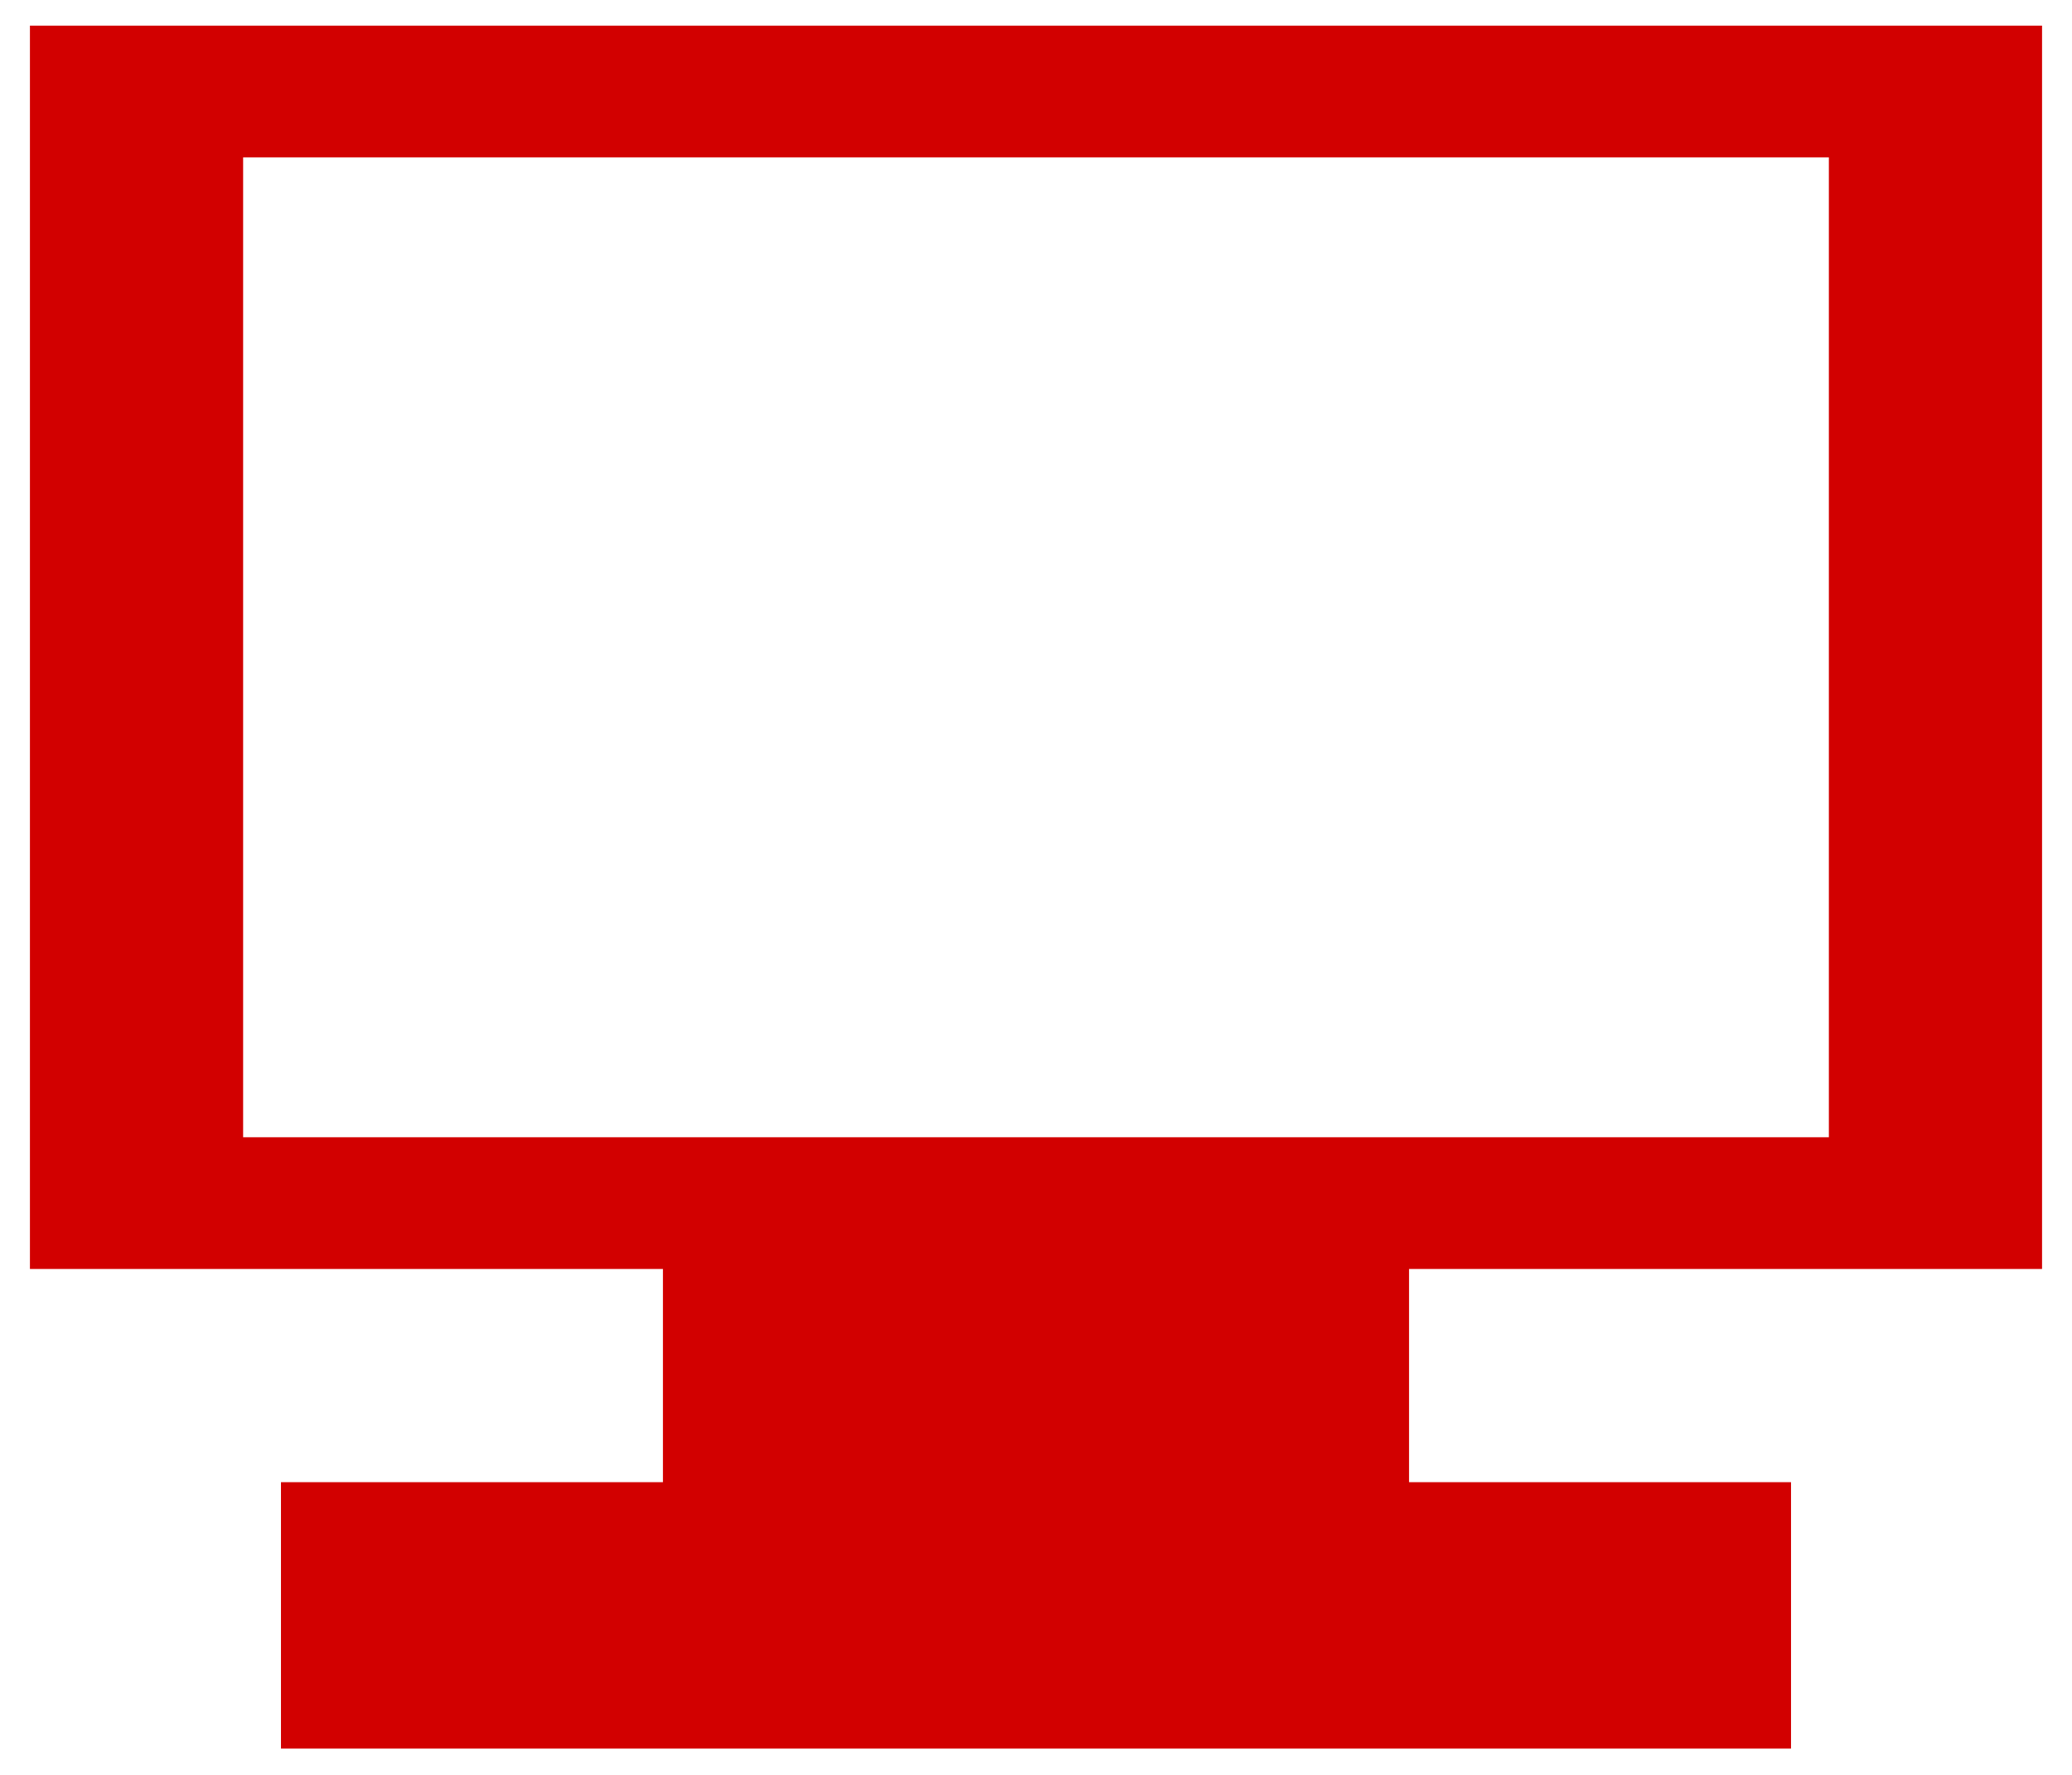
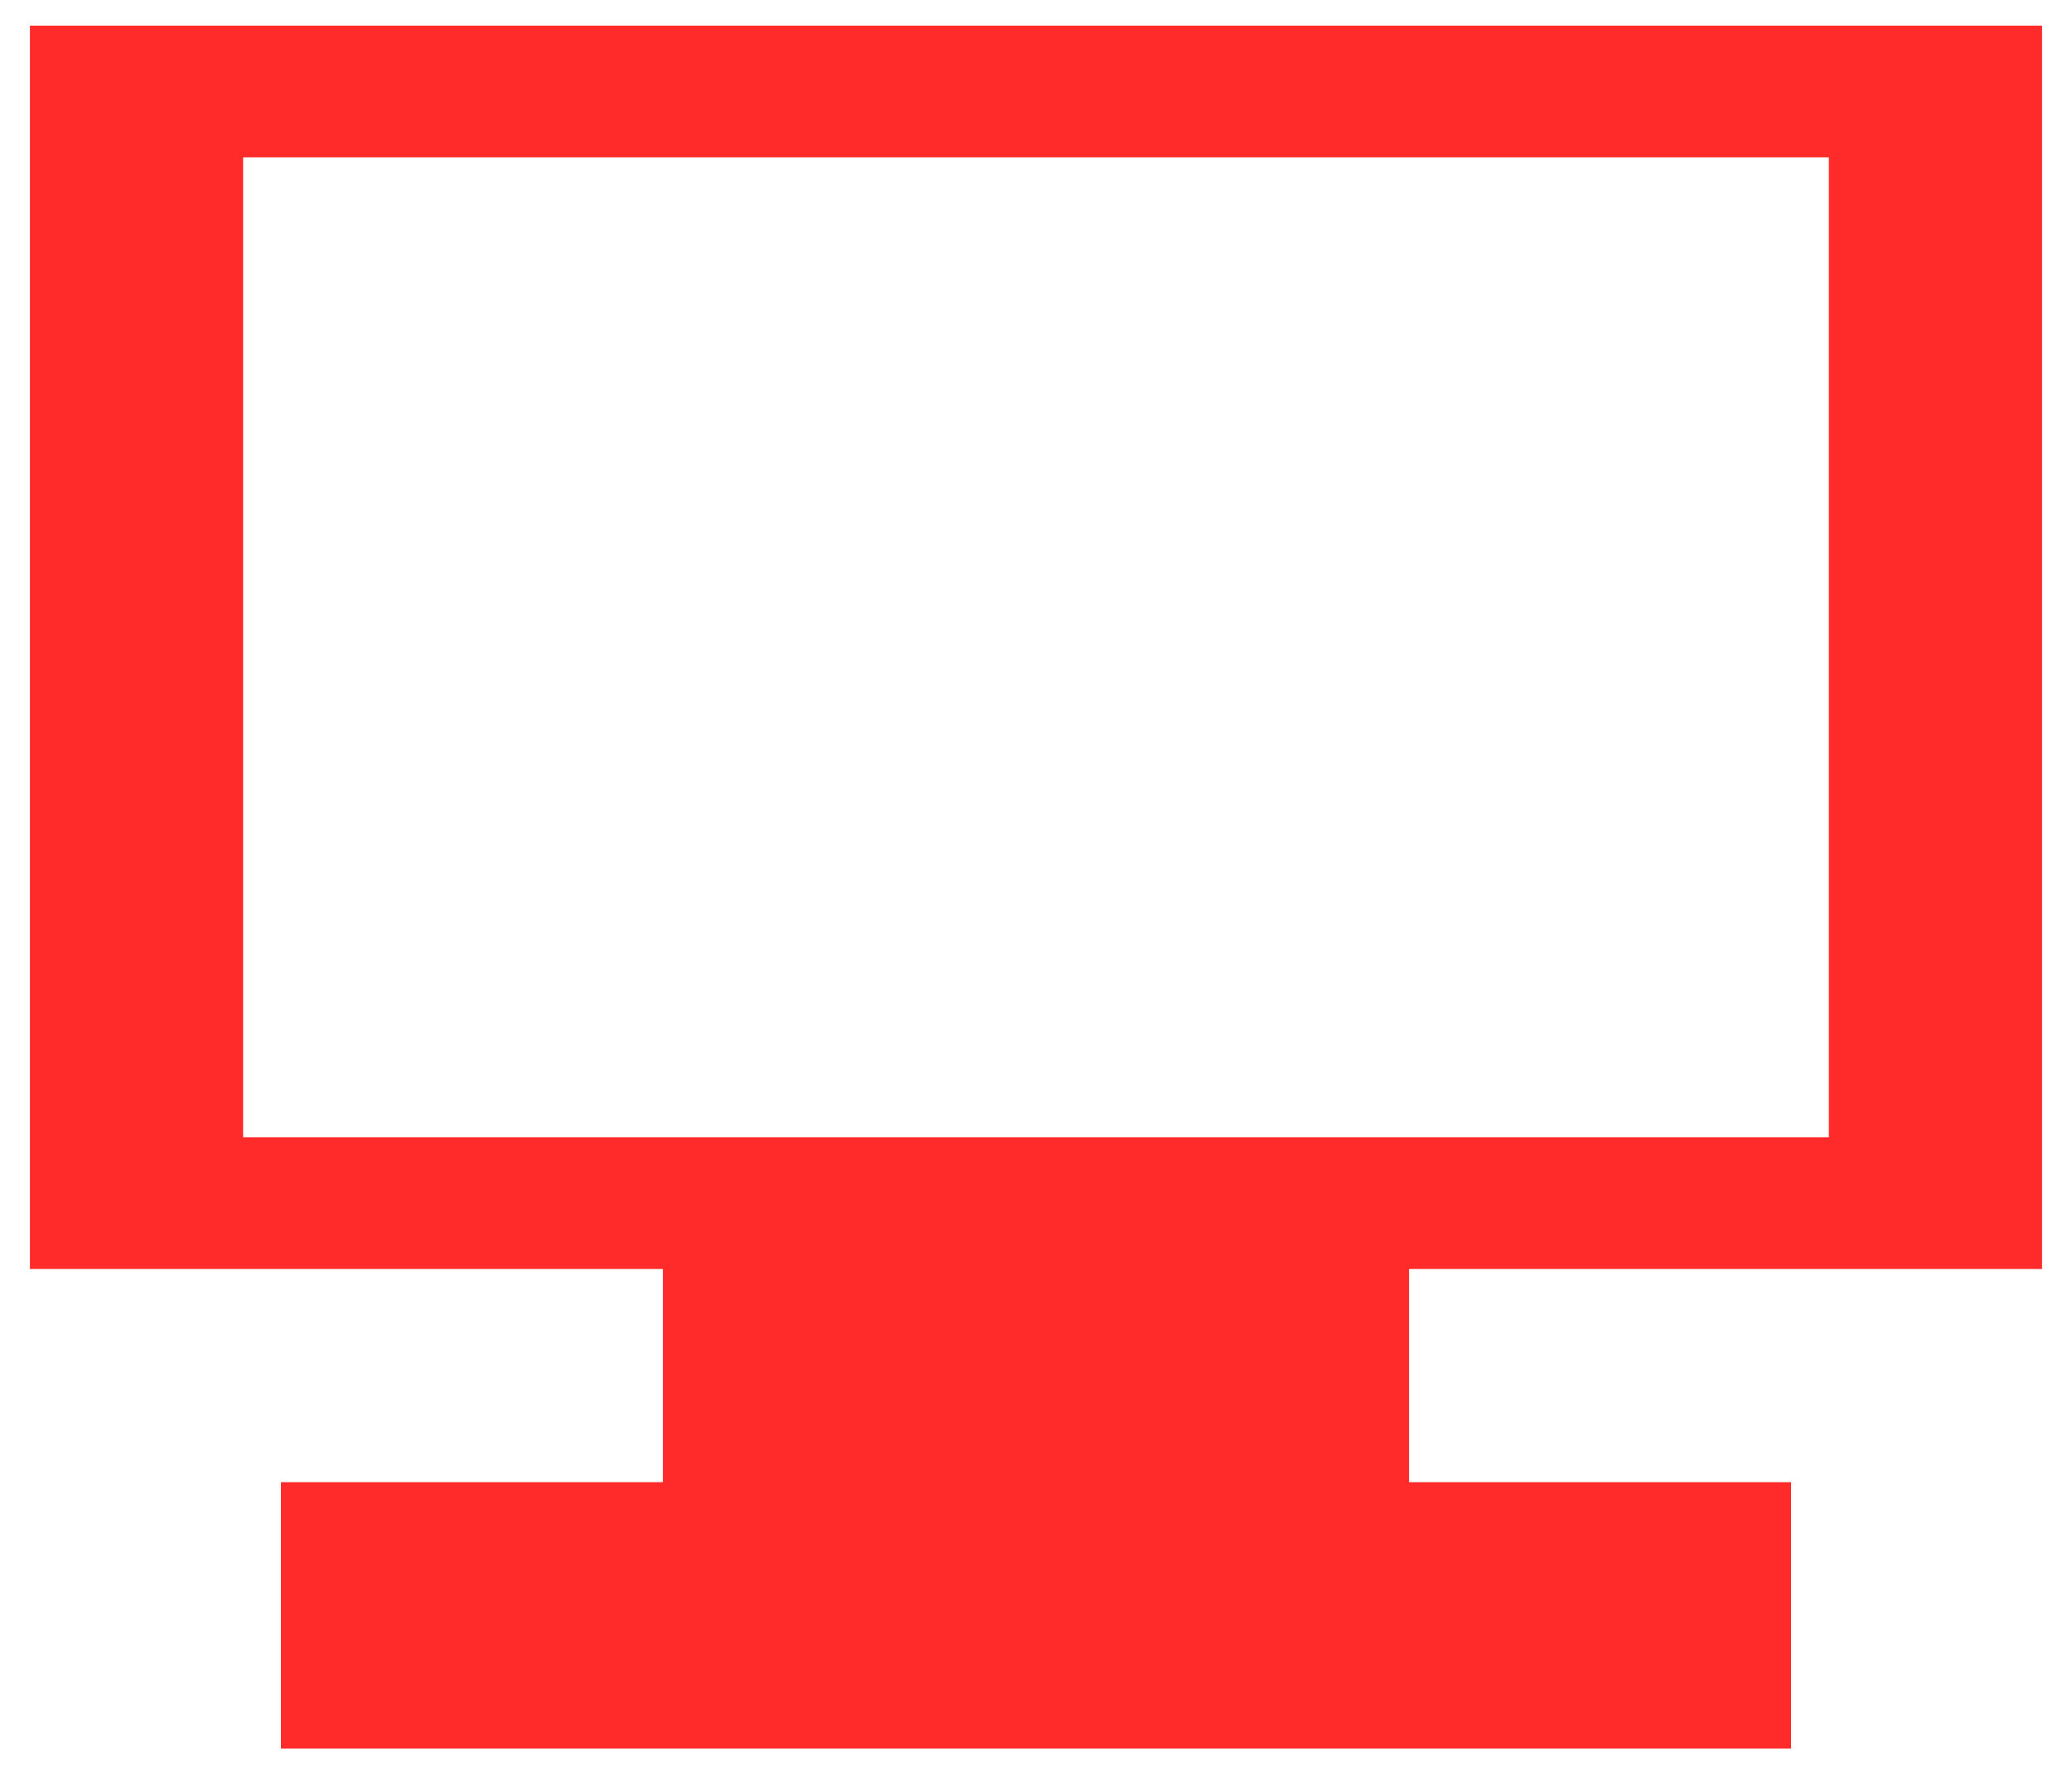
<svg xmlns="http://www.w3.org/2000/svg" width="84.428" height="72.305" id="svg2" version="1.1" viewBox="0 0 84.428 72.305">
  <defs id="defs4" />
  <g id="layer1" transform="translate(-877.1893,-661.3918)">
-     <path style="color:#000000;display:inline;overflow:visible;visibility:visible;fill:#d20000;fill-opacity:1;fill-rule:nonzero;stroke:none;stroke-width:1;marker:none;enable-background:accumulate" d="m 878.409,662.437 0,50.67 25.793,0 0,8.689 -15.564,0 0,10.857 61.53,0 0,-10.857 -15.564,0 0,-8.689 25.793,0 0,-50.67 -81.988,0 z m 8.687,5.368 64.614,0 0,39.934 -64.614,0 0,-39.934 z" id="rect8164-1-6" />
+     <path style="color:#000000;display:inline;overflow:visible;visibility:visible;fill:#ff2a2a;fill-opacity:1;fill-rule:nonzero;stroke:none;stroke-width:1;marker:none;enable-background:accumulate" d="m 878.409,662.437 0,50.67 25.793,0 0,8.689 -15.564,0 0,10.857 61.53,0 0,-10.857 -15.564,0 0,-8.689 25.793,0 0,-50.67 -81.988,0 z m 8.687,5.368 64.614,0 0,39.934 -64.614,0 0,-39.934 z" id="rect8164-1-6" />
  </g>
</svg>
